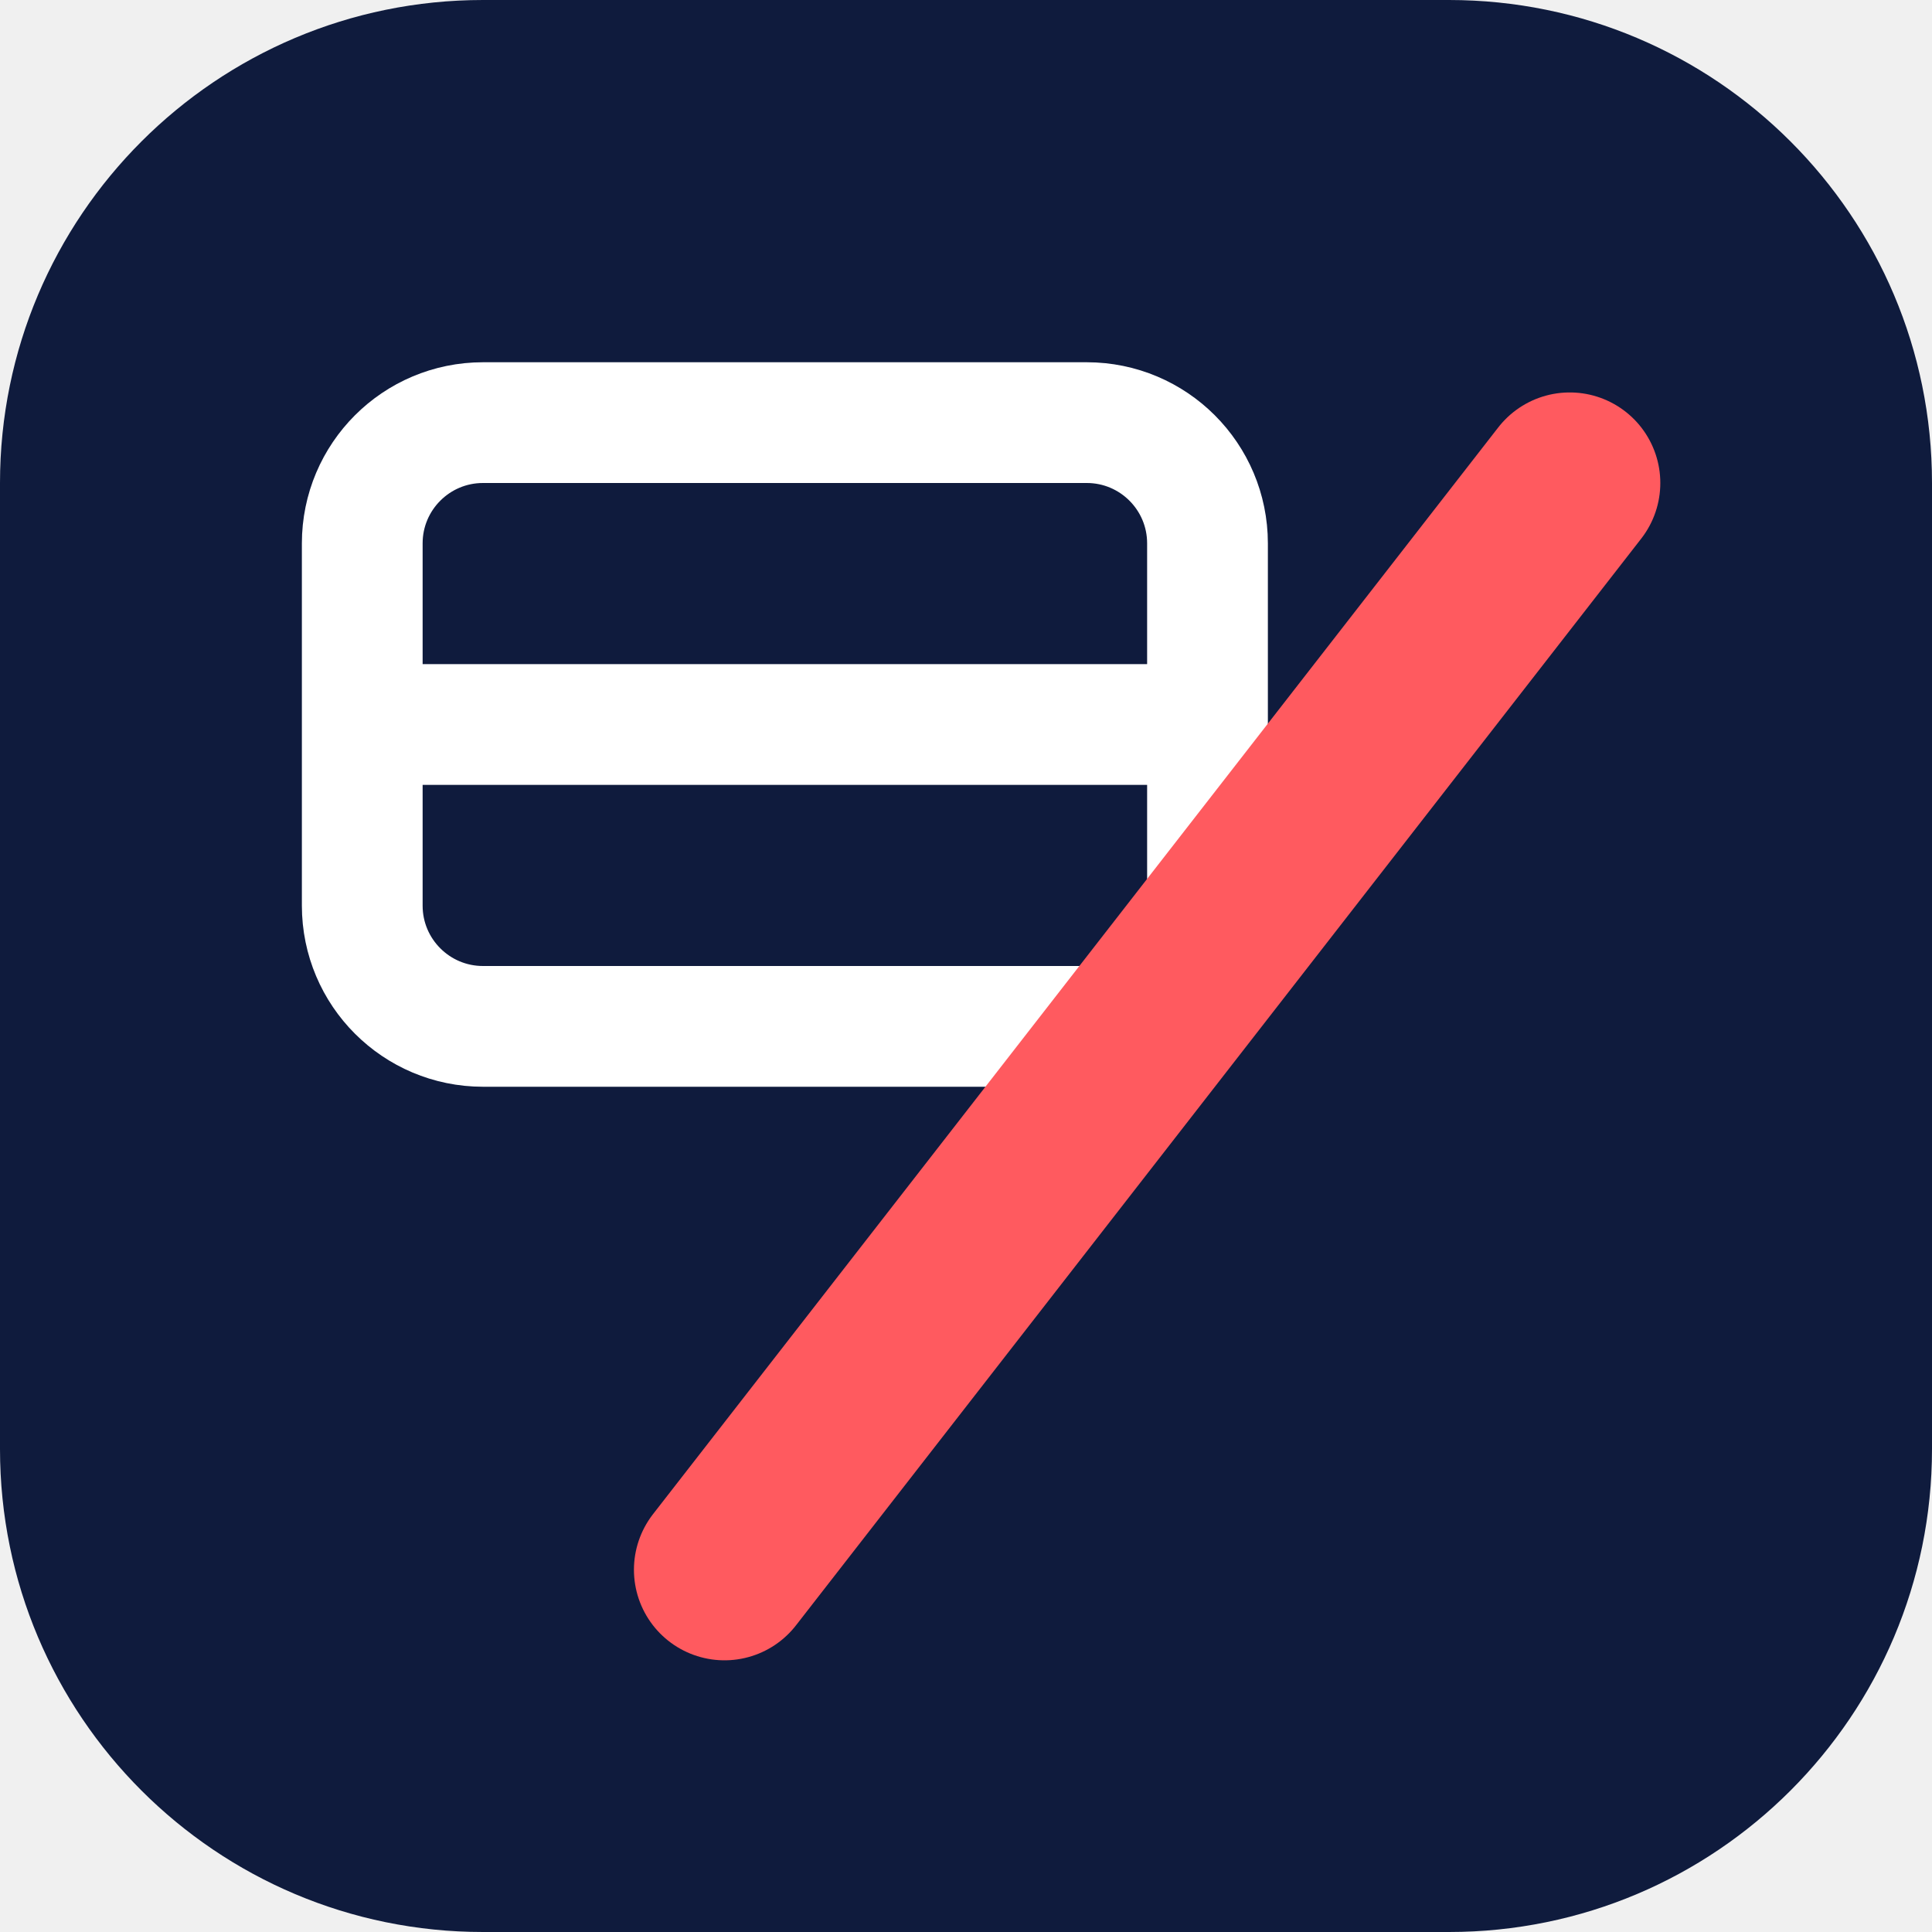
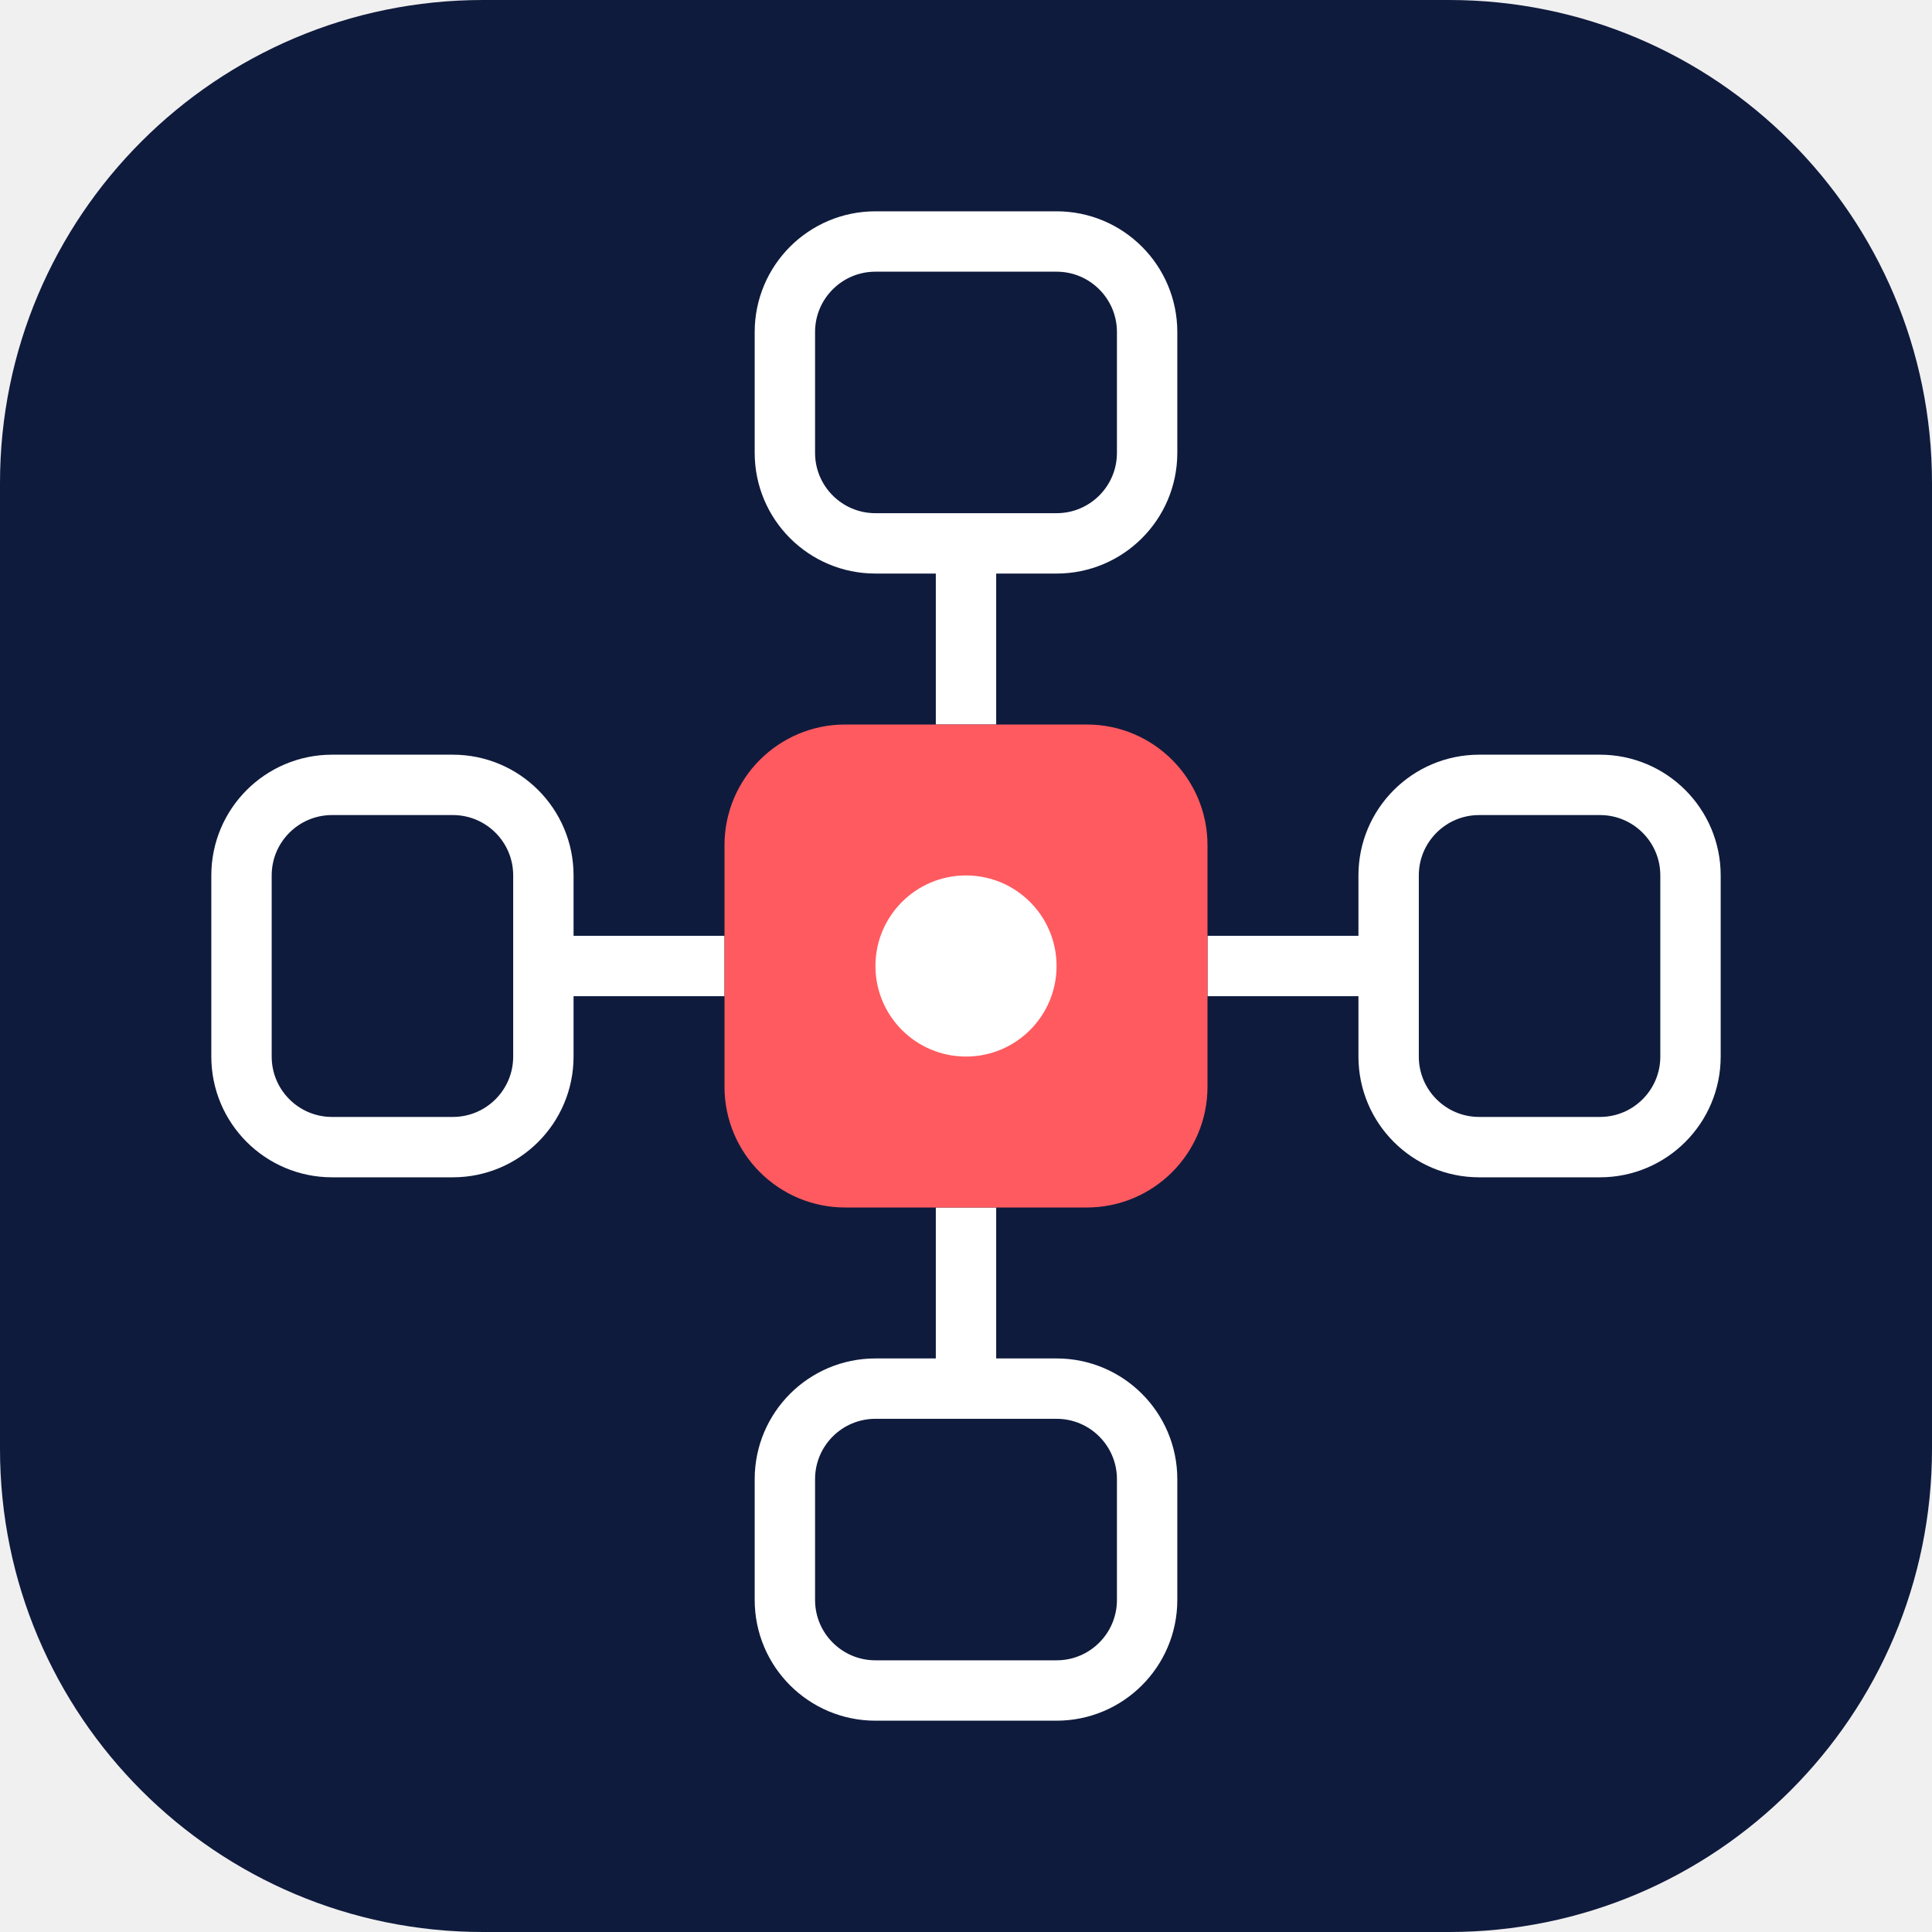
- <svg xmlns="http://www.w3.org/2000/svg" viewBox="0 0 32 32">
+ <svg xmlns="http://www.w3.org/2000/svg" viewBox="0 0 32 32" fill="none">
  <rect width="32" height="32" rx="8" fill="#0F1B3D" />
-   <rect x="6" y="7" width="14" height="10" rx="2" fill="none" stroke="#fff" stroke-width="2" />
-   <path d="M6 12h14" stroke="#fff" stroke-width="2" />
-   <path d="M12 26 26 8" stroke="#FF5A5F" stroke-width="3" stroke-linecap="round" />
+ 
+   {/* Architecture connections */}
+   <path d="M16 9V12M9 16H12M20 16H23M16 20V23" stroke="#FFFFFF" strokeWidth="1.6" strokeLinecap="round" />
+ 
+   {/* Central system */}
+   <rect x="12" y="12" width="8" height="8" rx="2" fill="#FF5A5F" />
+   <circle cx="16" cy="16" r="1.5" fill="#FFFFFF" />
+ 
+   {/* Connected components */}
+   <rect x="13" y="4" width="6" height="5" rx="1.5" stroke="#FFFFFF" strokeWidth="1.5" />
+   <rect x="4" y="13" width="5" height="6" rx="1.5" stroke="#FFFFFF" strokeWidth="1.5" />
+   <rect x="23" y="13" width="5" height="6" rx="1.5" stroke="#FFFFFF" strokeWidth="1.5" />
+   <rect x="13" y="23" width="6" height="5" rx="1.5" stroke="#FFFFFF" strokeWidth="1.5" />
</svg>
